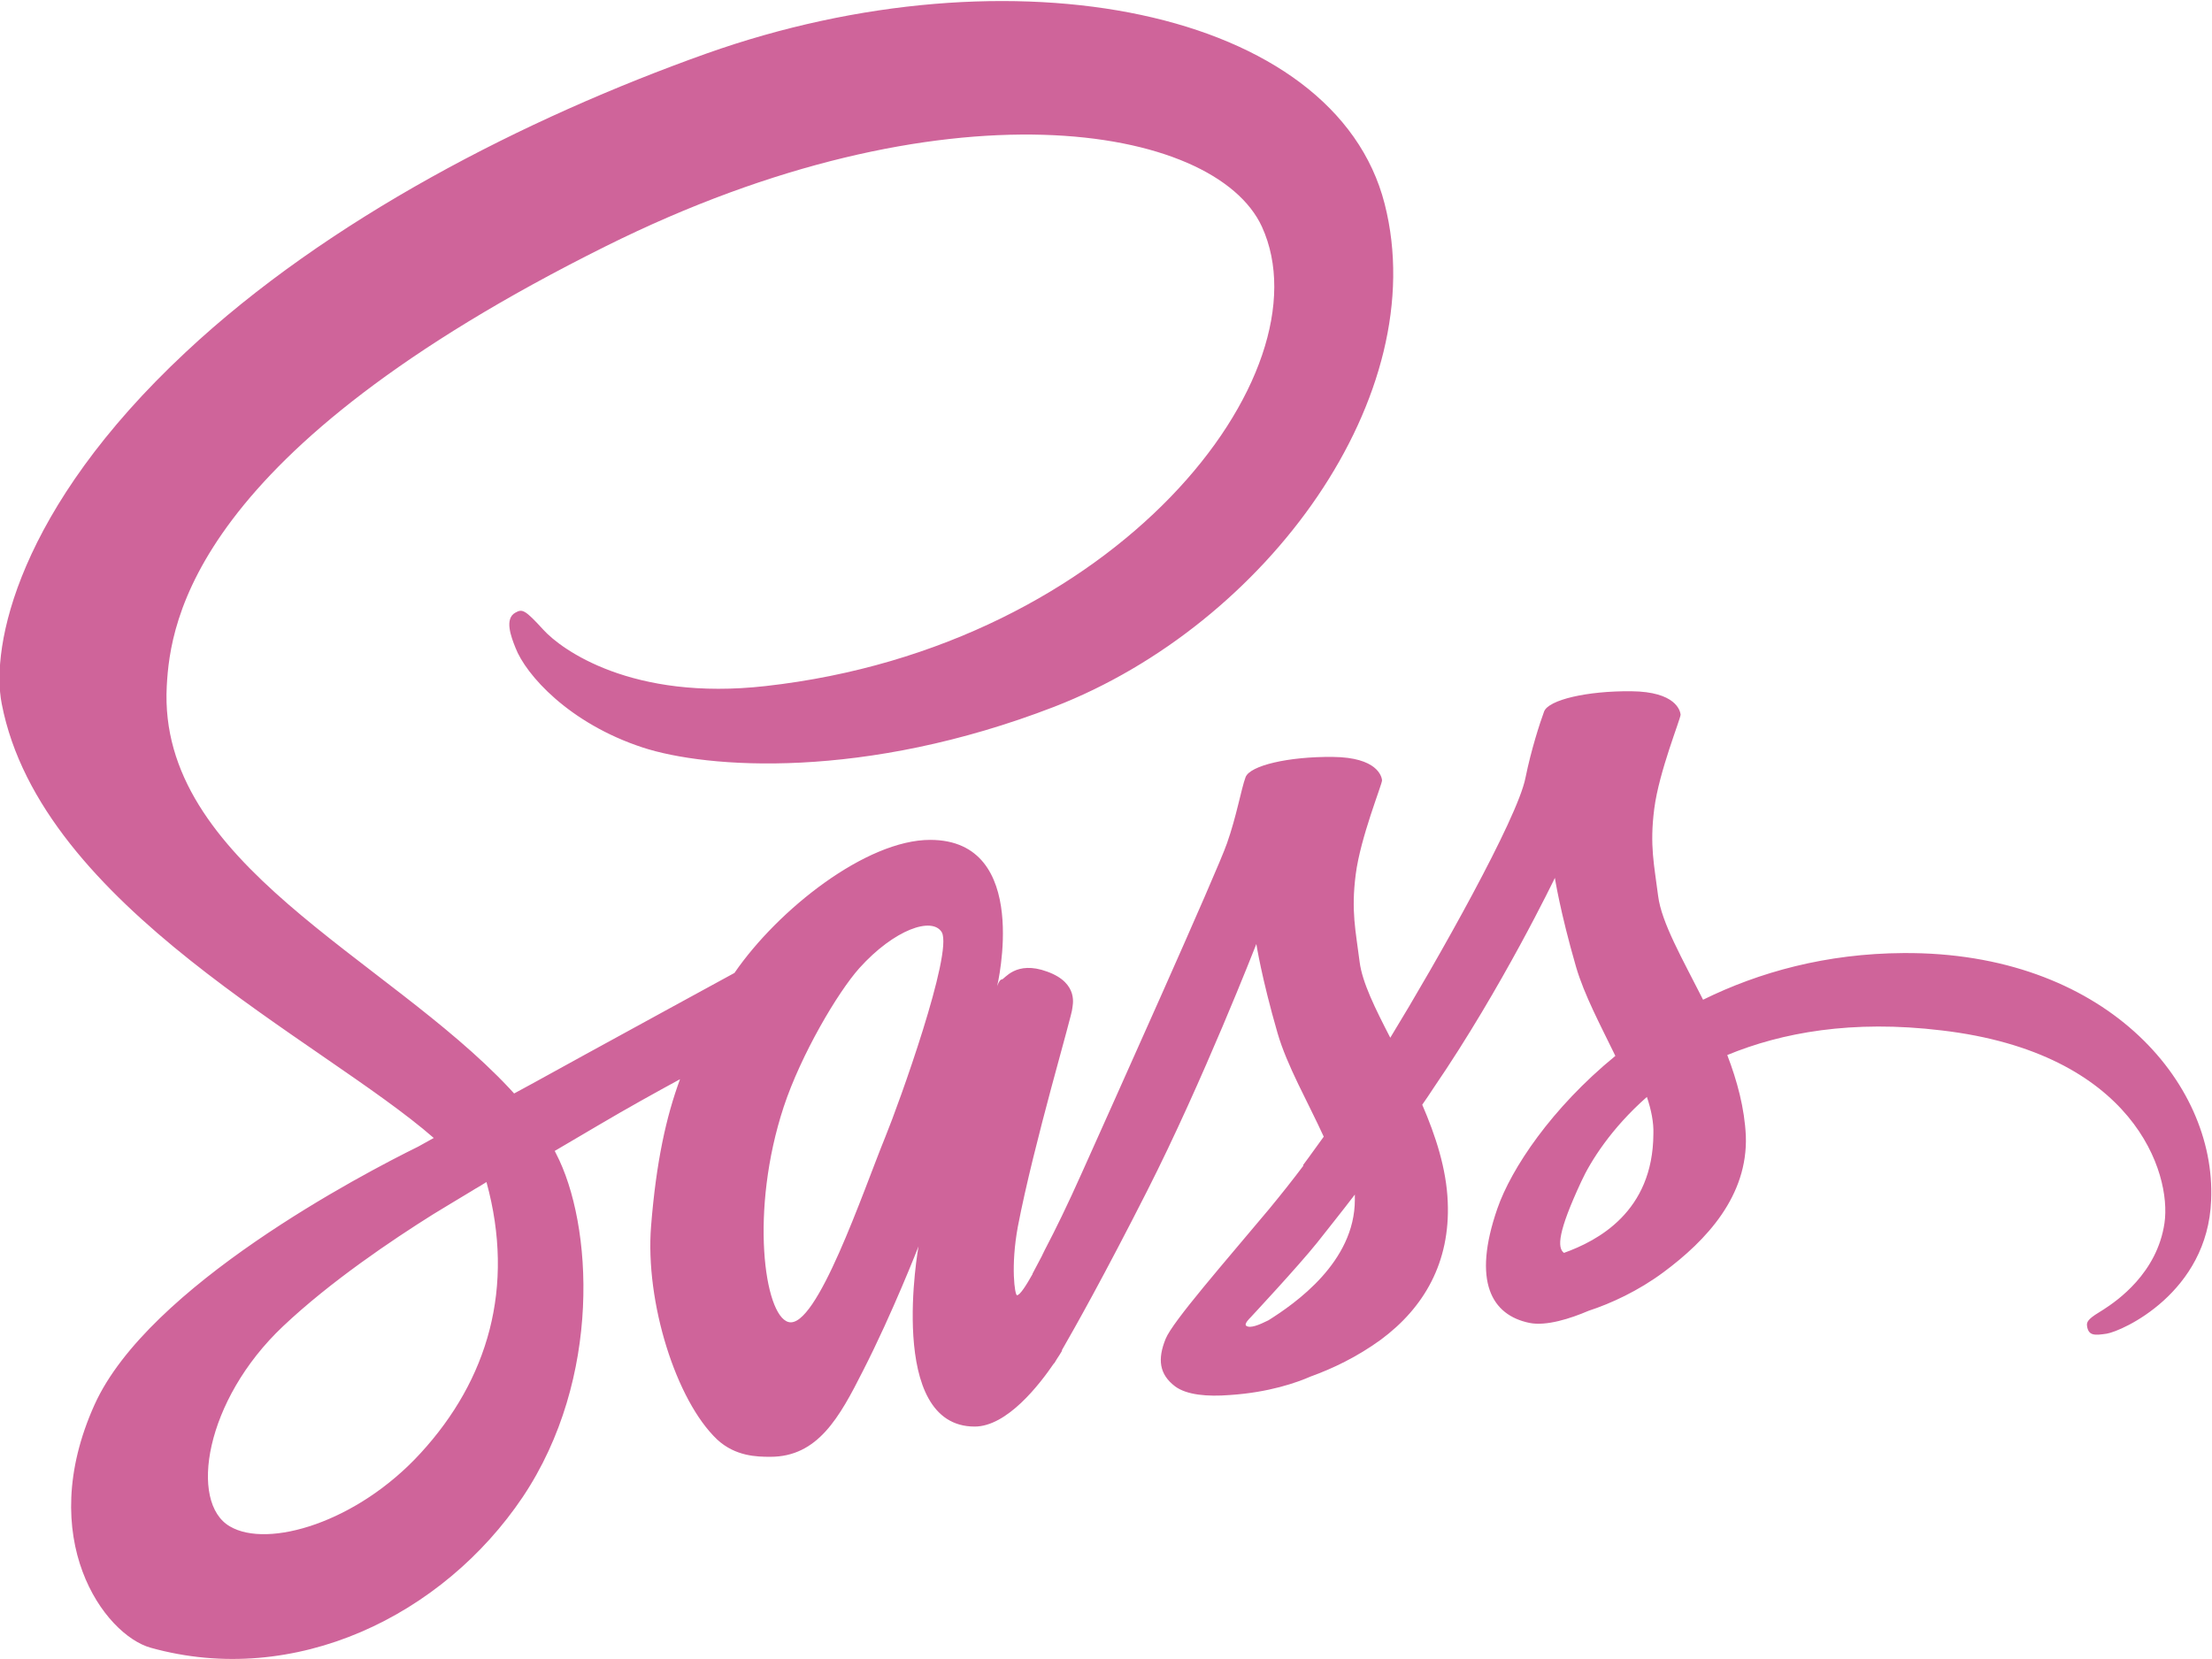
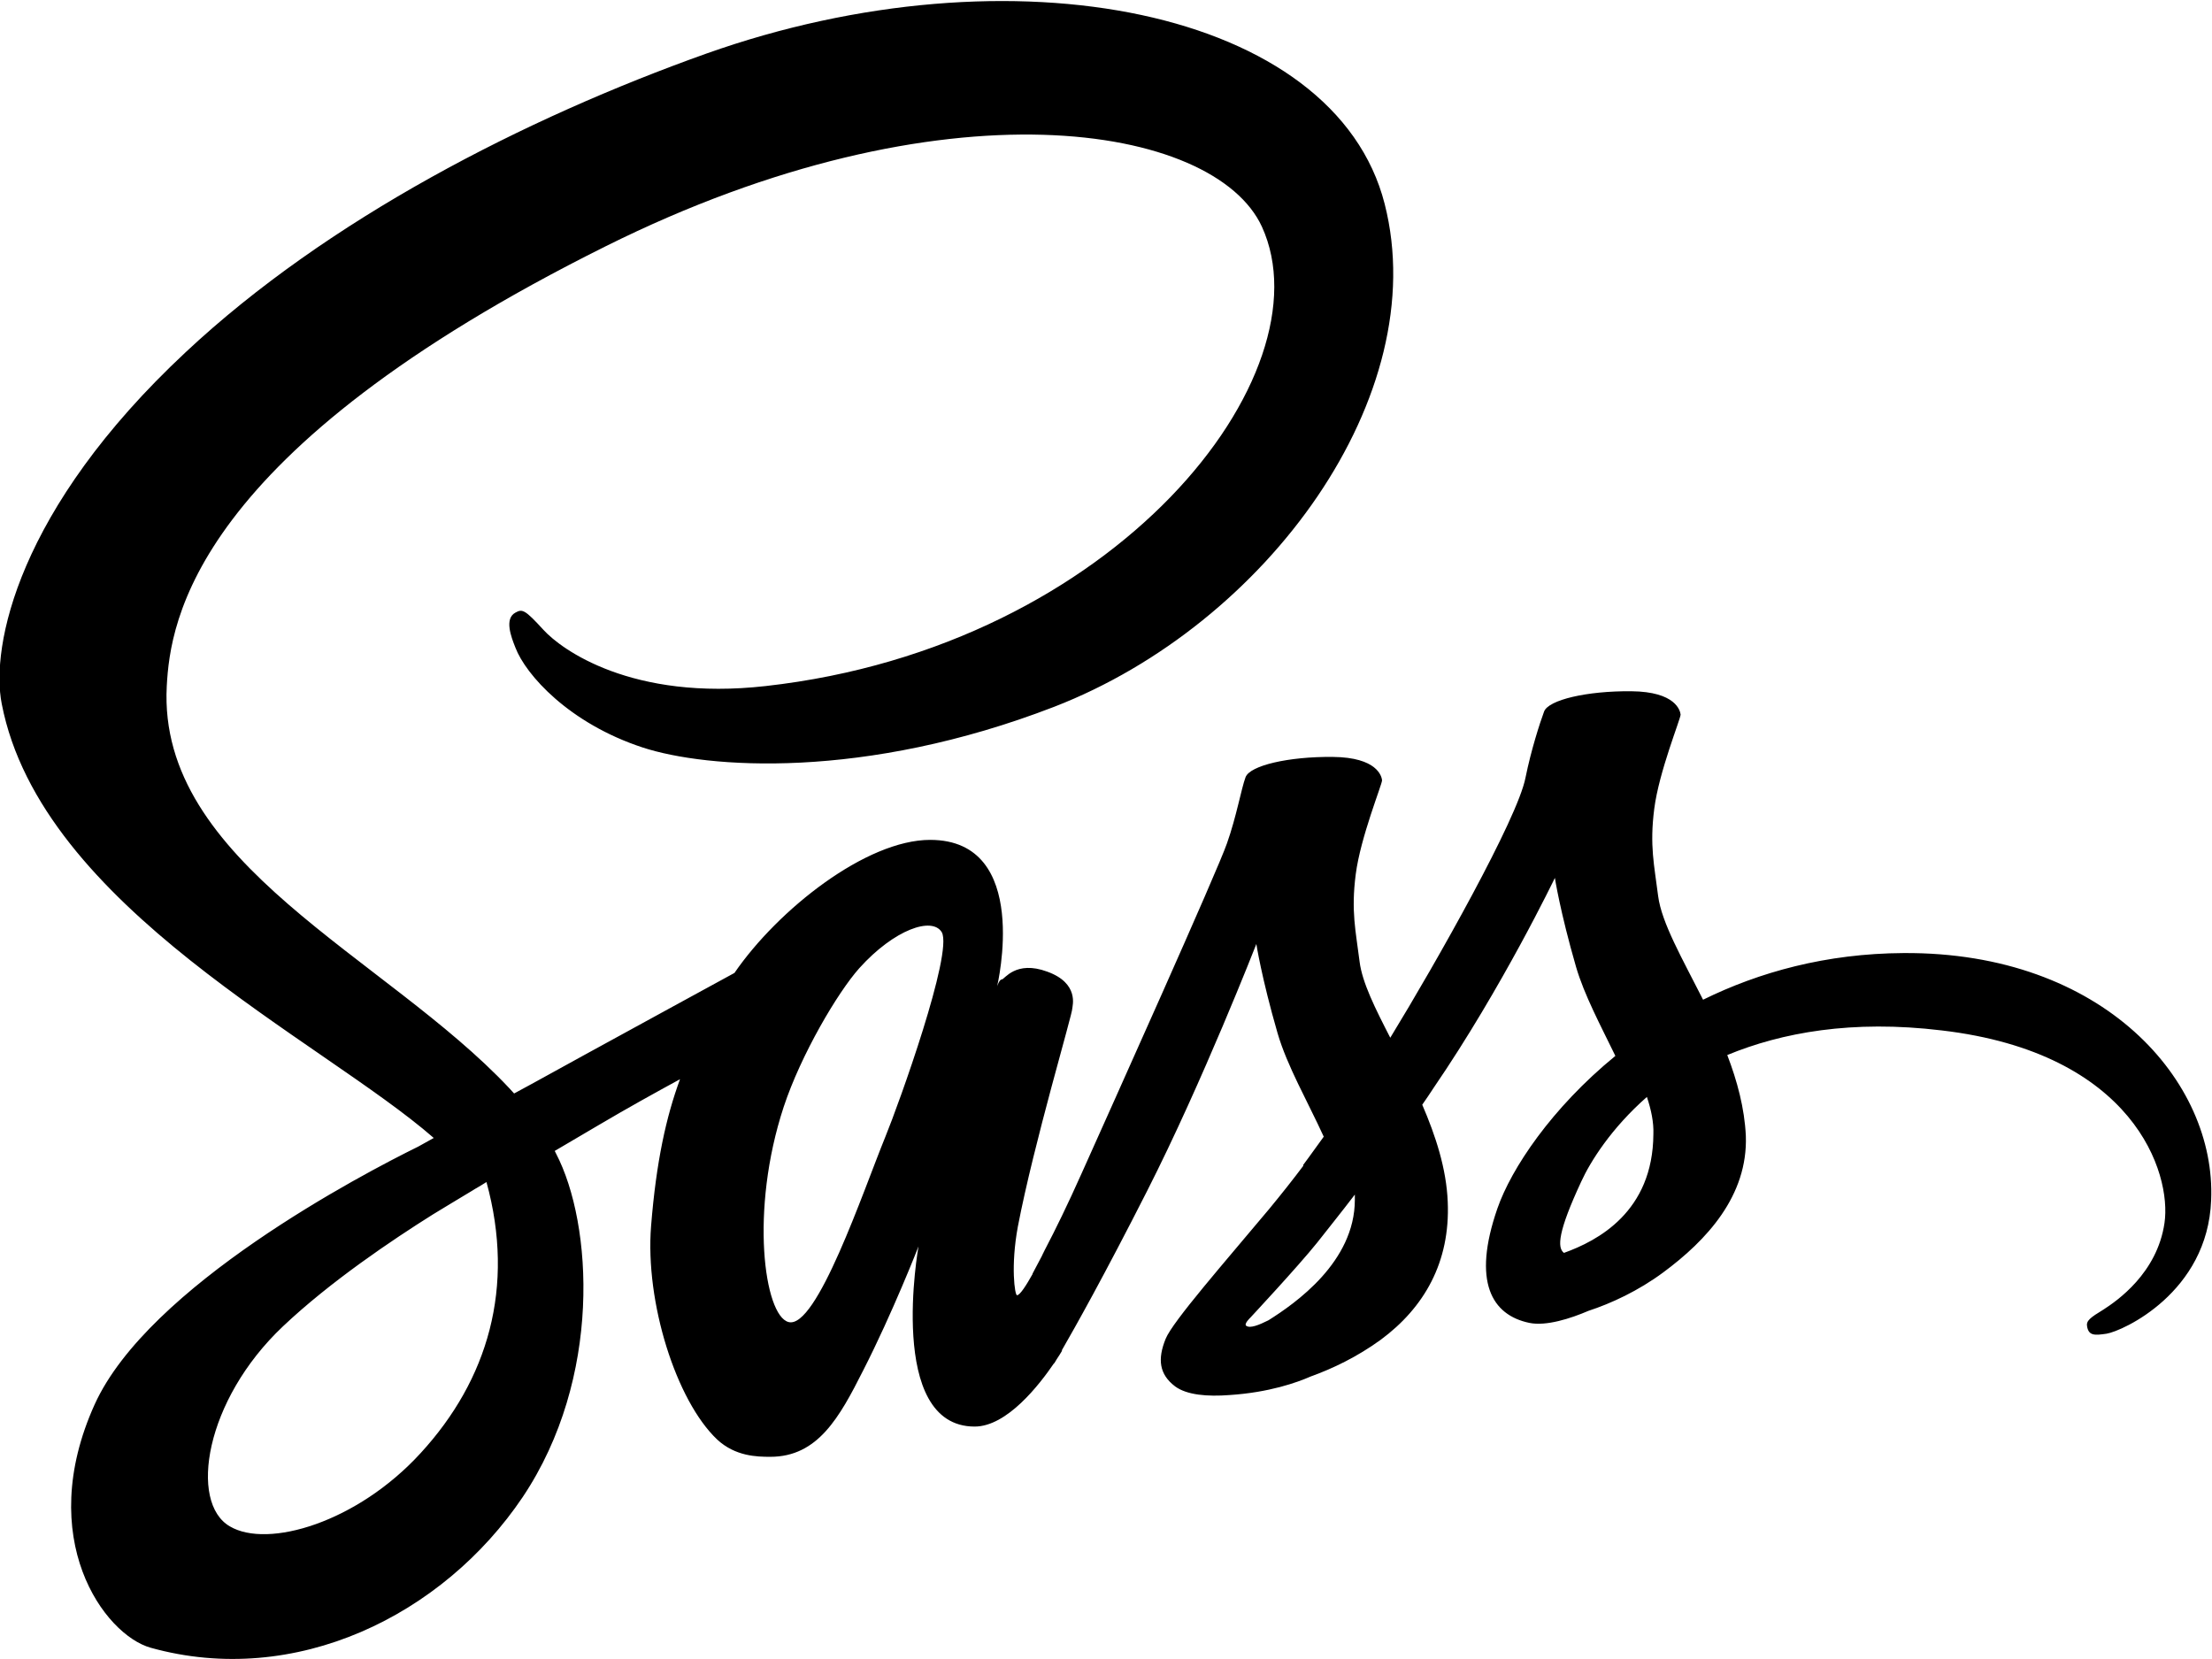
- <svg xmlns="http://www.w3.org/2000/svg" width="2500" height="1875" viewBox="0 0 512 384">
-   <path fill="#CF649A" d="M440.6 220.6c-17.9.101-33.4 4.4-46.4 10.801-4.8-9.5-9.6-17.801-10.399-24-.9-7.2-2-11.601-.9-20.2C384 178.6 389 166.4 389 165.4c-.101-.9-1.101-5.3-11.4-5.4s-19.2 2-20.2 4.7-3 8.9-4.3 15.3c-1.8 9.4-20.6 42.7-31.3 60.2-3.5-6.8-6.5-12.8-7.101-17.601-.899-7.199-2-11.6-.899-20.199 1.1-8.601 6.1-20.8 6.1-21.8-.1-.9-1.1-5.3-11.399-5.4-10.301-.1-19.2 2-20.2 4.7s-2.1 9.1-4.3 15.3C281.9 201.4 256.9 257 250.4 271.5c-3.3 7.4-6.199 13.3-8.3 17.3-2.1 4-.1.3-.3.7-1.8 3.4-2.8 5.3-2.8 5.3v.101c-1.4 2.5-2.9 4.899-3.601 4.899-.5 0-1.5-6.7.2-15.899 3.7-19.301 12.7-49.4 12.601-50.5 0-.5 1.699-5.801-5.801-8.5-7.3-2.7-9.899 1.8-10.5 1.8-.6 0-1.1 1.6-1.1 1.6s8.1-33.899-15.5-33.899c-14.8 0-35.2 16.1-45.3 30.8-6.4 3.5-20 10.899-34.4 18.8-5.5 3-11.2 6.2-16.6 9.1L117.9 251.9c-28.6-30.5-81.5-52.1-79.3-93.1.8-14.9 6-54.2 101.601-101.8 78.3-39 141-28.3 151.899-4.5 15.5 34-33.5 97.2-114.899 106.3-31 3.5-47.301-8.5-51.4-13-4.3-4.7-4.9-4.9-6.5-4-2.6 1.4-1 5.6 0 8.1 2.4 6.3 12.4 17.5 29.4 23.1 14.899 4.9 51.3 7.6 95.3-9.4 49.3-19.1 87.8-72.1 76.5-116.4-11.5-45.1-86.3-59.9-157-34.8C121.4 27.4 75.8 50.8 43 81.5 4 117.9-2.2 149.7.4 162.9c9.101 47.1 74 77.8 100 100.5-1.3.699-2.5 1.399-3.6 2-13 6.399-62.5 32.3-74.9 59.699-14 31 2.2 53.301 13 56.301 33.4 9.3 67.6-7.4 86.1-34.9 18.399-27.5 16.2-63.2 7.7-79.5l-.301-.6 10.2-6c6.601-3.9 13.101-7.5 18.8-10.601-3.199 8.7-5.5 19-6.699 34-1.4 17.601 5.8 40.4 15.3 49.4 4.2 3.899 9.2 4 12.3 4 11 0 16-9.101 21.5-20 6.8-13.3 12.8-28.7 12.8-28.7s-7.5 41.7 13 41.7c7.5 0 15-9.7 18.4-14.7v.1s.2-.3.6-1a36.13 36.13 0 0 0 1.2-1.899v-.2c3-5.2 9.7-17.1 19.7-36.8 12.899-25.4 25.3-57.2 25.3-57.2s1.2 7.8 4.9 20.6c2.199 7.601 6.999 15.9 10.699 24-3 4.2-4.8 6.601-4.8 6.601l.1.1c-2.399 3.2-5.1 6.601-7.899 10-10.2 12.2-22.4 26.101-24 30.101-1.9 4.699-1.5 8.199 2.2 11 2.7 2 7.5 2.399 12.6 2 9.2-.601 15.6-2.9 18.8-4.301 5-1.8 10.7-4.5 16.2-8.5 10-7.399 16.1-17.899 15.5-31.899-.3-7.7-2.8-15.3-5.9-22.5.9-1.3 1.801-2.601 2.7-4 15.8-23.101 28-48.5 28-48.5s1.2 7.8 4.9 20.6c1.899 6.5 5.7 13.601 9.1 20.601-14.8 12.1-24.1 26.1-27.3 35.3-5.9 17-1.3 24.7 7.4 26.5 3.899.8 9.5-1 13.699-2.8 5.2-1.7 11.5-4.601 17.301-8.9 10-7.4 19.6-17.7 19.1-31.6-.3-6.4-2-12.7-4.3-18.7 12.6-5.2 28.899-8.2 49.6-5.7 44.5 5.2 53.3 33 51.601 44.6-1.7 11.601-11 18-14.101 20-3.1 1.9-4.1 2.601-3.8 4 .4 2.101 1.8 2 4.5 1.601 3.7-.601 23.4-9.5 24.2-30.899 1.2-27.504-24.9-57.504-71.2-57.205zM97.4 336.3c-14.7 16.1-35.4 22.2-44.2 17-9.5-5.5-5.801-29.2 12.3-46.3 11-10.4 25.3-20 34.7-25.9 2.1-1.3 5.3-3.199 9.1-5.5.6-.399 1-.6 1-.6.7-.4 1.5-.9 2.3-1.4 6.7 24.4.3 45.8-15.2 62.7zm107.5-73.1c-5.1 12.5-15.9 44.6-22.4 42.8-5.601-1.5-9-25.8-1.101-49.8 4-12.101 12.5-26.5 17.5-32.101 8.101-9 16.9-12 19.101-8.3 2.6 4.801-9.9 39.601-13.1 47.401zm88.7 42.4c-2.2 1.101-4.2 1.9-5.1 1.301-.7-.4.899-1.9.899-1.9s11.1-11.9 15.5-17.4c2.5-3.199 5.5-6.899 8.7-11.1v1.2C313.6 292.1 299.8 301.7 293.6 305.6zm68.399-15.6c-1.6-1.2-1.399-4.9 4-16.5 2.101-4.6 6.9-12.3 15.2-19.6 1 3 1.601 5.899 1.5 8.6-.099 18-12.899 24.7-20.7 27.5z" />
+ <svg xmlns="http://www.w3.org/2000/svg" preserveAspectRatio="xMidYMid meet" width="2500" height="1875" viewBox="0 0 512 384">
+   <path fill="url(#tech-gradient) #000" d="M440.6 220.6c-17.9.101-33.4 4.4-46.4 10.801-4.8-9.5-9.6-17.801-10.399-24-.9-7.2-2-11.601-.9-20.2C384 178.6 389 166.4 389 165.4c-.101-.9-1.101-5.3-11.4-5.4s-19.2 2-20.2 4.7-3 8.9-4.3 15.3c-1.8 9.4-20.6 42.7-31.3 60.2-3.5-6.8-6.5-12.8-7.101-17.601-.899-7.199-2-11.6-.899-20.199 1.1-8.601 6.1-20.8 6.1-21.8-.1-.9-1.1-5.3-11.399-5.4-10.301-.1-19.2 2-20.2 4.7s-2.1 9.1-4.3 15.3C281.9 201.4 256.9 257 250.4 271.5c-3.3 7.4-6.199 13.3-8.3 17.3-2.1 4-.1.3-.3.7-1.8 3.4-2.8 5.3-2.8 5.3v.101c-1.4 2.5-2.9 4.899-3.601 4.899-.5 0-1.5-6.7.2-15.899 3.7-19.301 12.7-49.4 12.601-50.5 0-.5 1.699-5.801-5.801-8.5-7.3-2.7-9.899 1.8-10.5 1.8-.6 0-1.1 1.6-1.1 1.6s8.1-33.899-15.5-33.899c-14.8 0-35.2 16.1-45.3 30.8-6.4 3.5-20 10.899-34.4 18.8-5.5 3-11.2 6.2-16.6 9.1L117.9 251.9c-28.6-30.5-81.5-52.1-79.3-93.1.8-14.9 6-54.2 101.601-101.8 78.3-39 141-28.3 151.899-4.5 15.5 34-33.5 97.2-114.899 106.3-31 3.5-47.301-8.5-51.4-13-4.3-4.7-4.9-4.9-6.5-4-2.6 1.4-1 5.6 0 8.1 2.4 6.3 12.4 17.5 29.4 23.1 14.899 4.9 51.3 7.6 95.3-9.4 49.3-19.1 87.8-72.1 76.5-116.4-11.5-45.1-86.3-59.9-157-34.8C121.4 27.4 75.8 50.8 43 81.5 4 117.9-2.2 149.7.4 162.9c9.101 47.1 74 77.8 100 100.5-1.3.699-2.5 1.399-3.6 2-13 6.399-62.5 32.3-74.9 59.699-14 31 2.2 53.301 13 56.301 33.4 9.3 67.6-7.4 86.1-34.9 18.399-27.5 16.2-63.2 7.7-79.5l-.301-.6 10.2-6c6.601-3.9 13.101-7.5 18.8-10.601-3.199 8.7-5.5 19-6.699 34-1.4 17.601 5.8 40.4 15.3 49.4 4.2 3.899 9.2 4 12.3 4 11 0 16-9.101 21.5-20 6.8-13.3 12.8-28.7 12.8-28.7s-7.5 41.7 13 41.7c7.5 0 15-9.7 18.4-14.7v.1s.2-.3.6-1a36.13 36.13 0 0 0 1.2-1.899v-.2c3-5.2 9.7-17.1 19.7-36.8 12.899-25.4 25.3-57.2 25.3-57.2s1.2 7.8 4.9 20.6c2.199 7.601 6.999 15.9 10.699 24-3 4.2-4.8 6.601-4.8 6.601l.1.1c-2.399 3.2-5.1 6.601-7.899 10-10.2 12.2-22.4 26.101-24 30.101-1.9 4.699-1.5 8.199 2.2 11 2.7 2 7.5 2.399 12.6 2 9.2-.601 15.6-2.9 18.8-4.301 5-1.8 10.7-4.5 16.2-8.5 10-7.399 16.1-17.899 15.5-31.899-.3-7.7-2.8-15.3-5.9-22.5.9-1.3 1.801-2.601 2.7-4 15.8-23.101 28-48.5 28-48.5s1.2 7.8 4.9 20.6c1.899 6.5 5.7 13.601 9.1 20.601-14.8 12.1-24.1 26.1-27.3 35.3-5.9 17-1.3 24.7 7.4 26.5 3.899.8 9.5-1 13.699-2.8 5.2-1.7 11.5-4.601 17.301-8.9 10-7.4 19.6-17.7 19.1-31.6-.3-6.4-2-12.7-4.3-18.7 12.6-5.2 28.899-8.2 49.6-5.7 44.5 5.2 53.3 33 51.601 44.6-1.7 11.601-11 18-14.101 20-3.1 1.9-4.1 2.601-3.8 4 .4 2.101 1.8 2 4.5 1.601 3.7-.601 23.4-9.5 24.2-30.899 1.2-27.504-24.9-57.504-71.2-57.205zM97.4 336.3c-14.7 16.1-35.4 22.2-44.2 17-9.5-5.5-5.801-29.2 12.3-46.3 11-10.4 25.3-20 34.7-25.9 2.1-1.3 5.3-3.199 9.1-5.5.6-.399 1-.6 1-.6.7-.4 1.5-.9 2.3-1.4 6.7 24.4.3 45.8-15.2 62.7zm107.5-73.1c-5.1 12.5-15.9 44.6-22.4 42.8-5.601-1.5-9-25.8-1.101-49.8 4-12.101 12.5-26.5 17.5-32.101 8.101-9 16.9-12 19.101-8.3 2.6 4.801-9.9 39.601-13.1 47.401zm88.7 42.4c-2.2 1.101-4.2 1.9-5.1 1.301-.7-.4.899-1.9.899-1.9s11.1-11.9 15.5-17.4c2.5-3.199 5.5-6.899 8.7-11.1v1.2C313.6 292.1 299.8 301.7 293.6 305.6zm68.399-15.6c-1.6-1.2-1.399-4.9 4-16.5 2.101-4.6 6.9-12.3 15.2-19.6 1 3 1.601 5.899 1.5 8.6-.099 18-12.899 24.7-20.7 27.5z" />
</svg>
